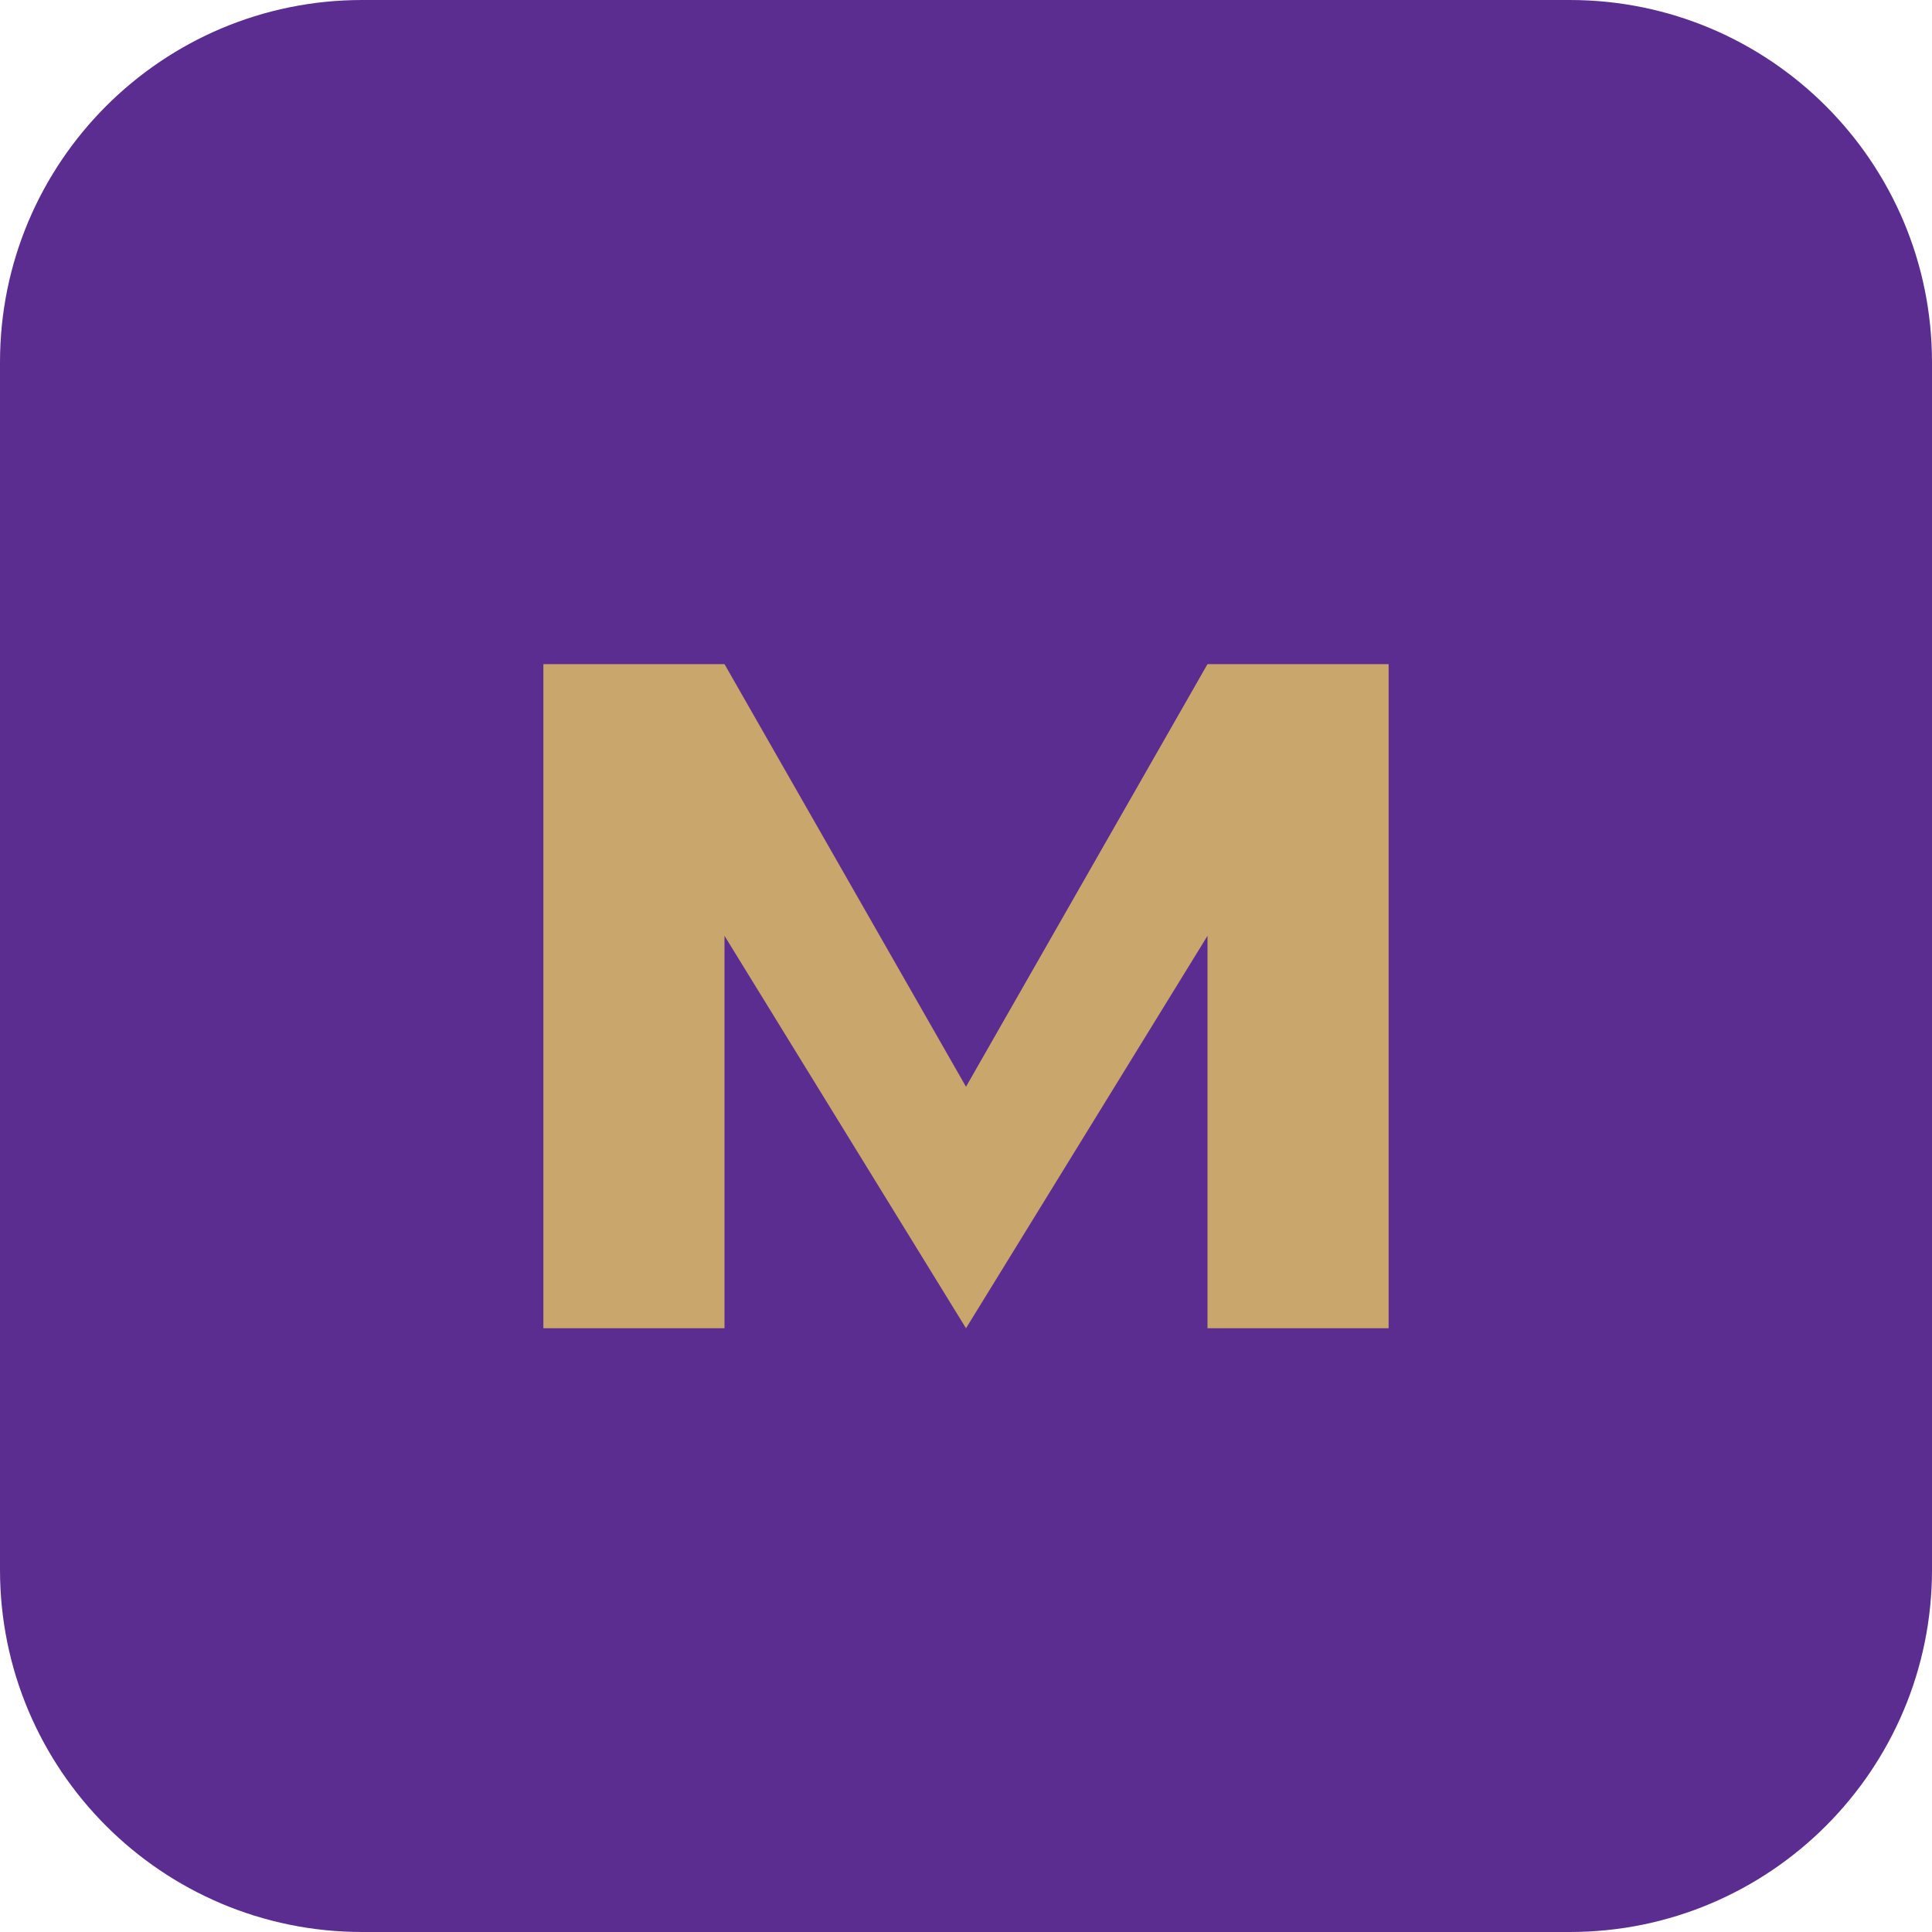
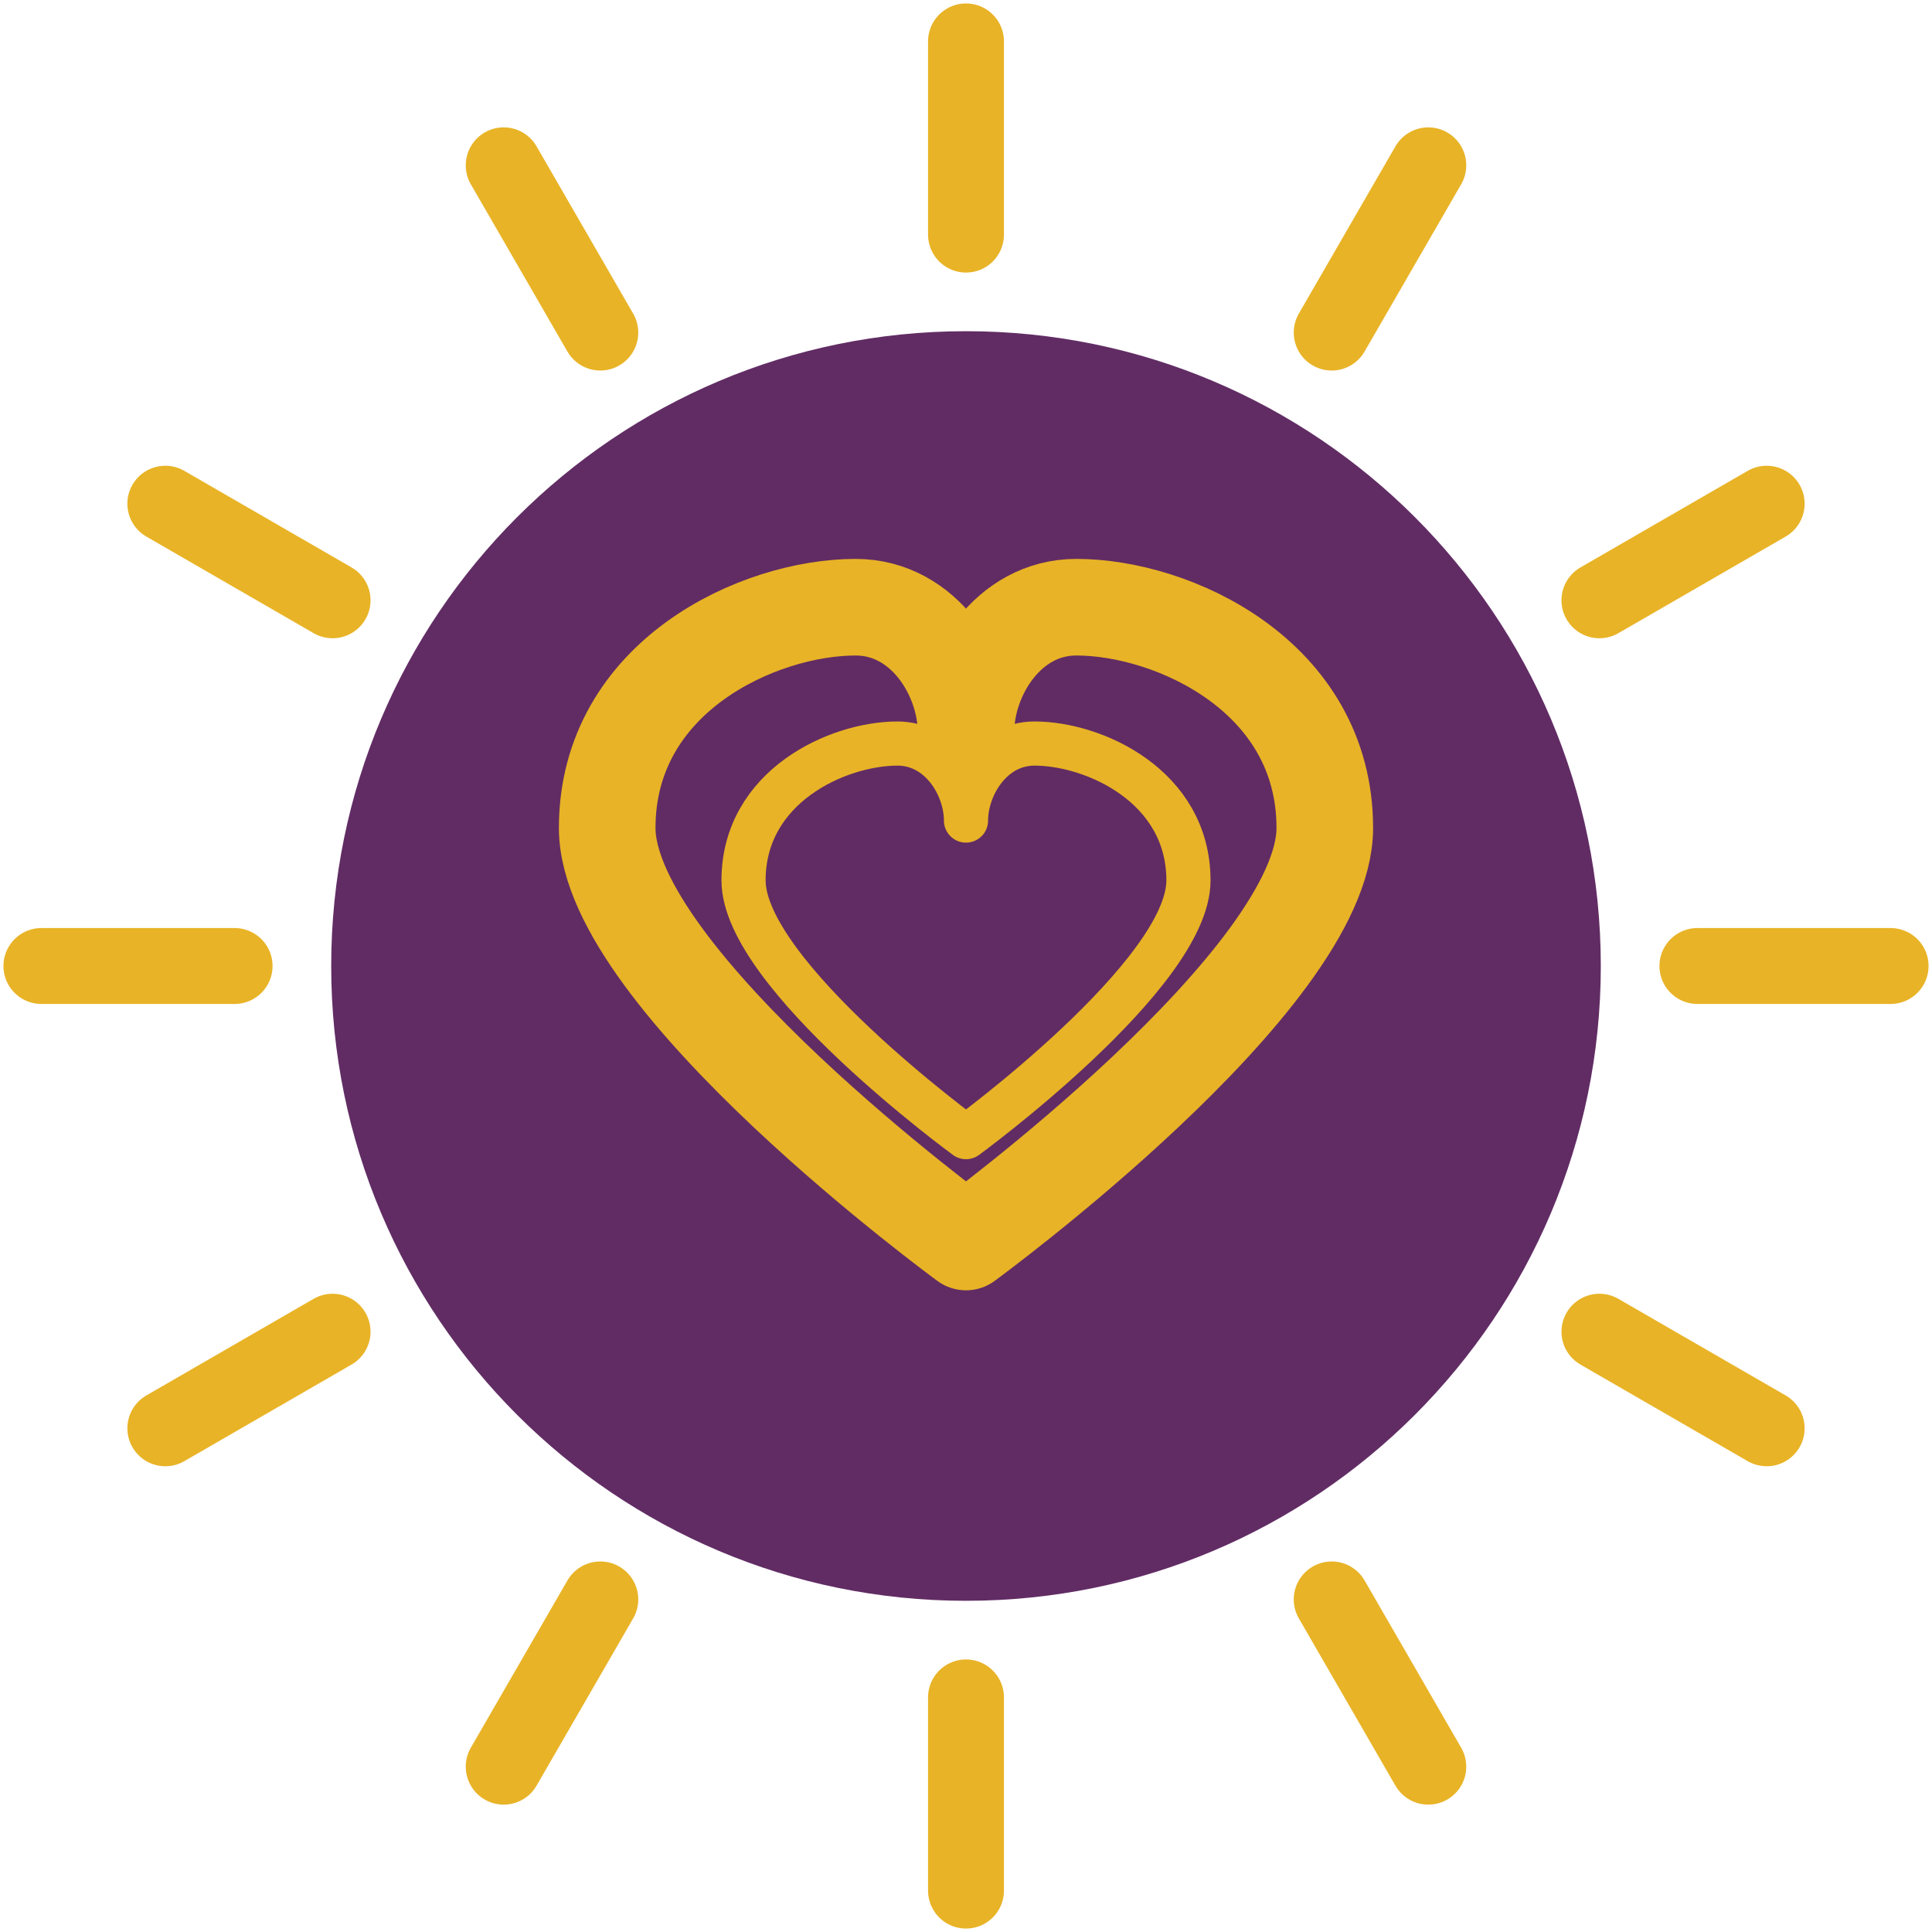
- <svg xmlns="http://www.w3.org/2000/svg" viewBox="0 0 64 64">
-   <rect width="64" height="64" rx="12" fill="#5C2D91" />
-   <path d="M18 44V22h6l8 14 8-14h6v22h-6V31l-8 13-8-13v13h-6z" fill="#C9A66B" />
+ <svg xmlns="http://www.w3.org/2000/svg" viewBox="22 22 140 140" role="img" aria-label="Caminho do Bem">
+   <g fill="none" stroke="#E8B326" stroke-width="5.5" stroke-linecap="round">
+     <line x1="92.00" y1="39.00" x2="92.00" y2="25.00" />
+     <line x1="118.50" y1="46.10" x2="125.50" y2="33.98" />
+     <line x1="137.90" y1="65.50" x2="150.02" y2="58.50" />
+     <line x1="145.00" y1="92.00" x2="159.00" y2="92.00" />
+     <line x1="137.90" y1="118.50" x2="150.02" y2="125.50" />
+     <line x1="118.50" y1="137.90" x2="125.50" y2="150.02" />
+     <line x1="92.00" y1="145.00" x2="92.00" y2="159.00" />
+     <line x1="65.50" y1="137.90" x2="58.50" y2="150.02" />
+     <line x1="46.10" y1="118.50" x2="33.98" y2="125.50" />
+     <line x1="39.00" y1="92.00" x2="25.00" y2="92.00" />
+     <line x1="46.10" y1="65.50" x2="33.98" y2="58.50" />
+     <line x1="65.50" y1="46.10" x2="58.50" y2="33.98" />
+   </g>
+   <circle cx="92" cy="92" r="46" fill="#612C64" />
+   <path fill="none" stroke="#E8B326" stroke-width="7" stroke-linejoin="round" stroke-linecap="round" d="M 92 112        C 92 112, 66 93, 66 82        C 66 71, 77 66, 84 66        C 89 66, 92 71, 92 75        C 92 71, 95 66, 100 66        C 107 66, 118 71, 118 82        C 118 93, 92 112, 92 112 Z" />
+   <path fill="none" stroke="#E8B326" stroke-width="3.2" stroke-linejoin="round" stroke-linecap="round" d="M 92 104.4        C 92 104.4, 75.88 92.62, 75.88 85.8        C 75.88 78.98, 82.7 75.88, 87.04 75.88        C 90.14 75.88, 92 78.98, 92 81.46        C 92 78.98, 93.86 75.88, 96.96 75.88        C 101.3 75.88, 108.12 78.98, 108.12 85.8        C 108.12 92.62, 92 104.4, 92 104.4 Z" />
</svg>
